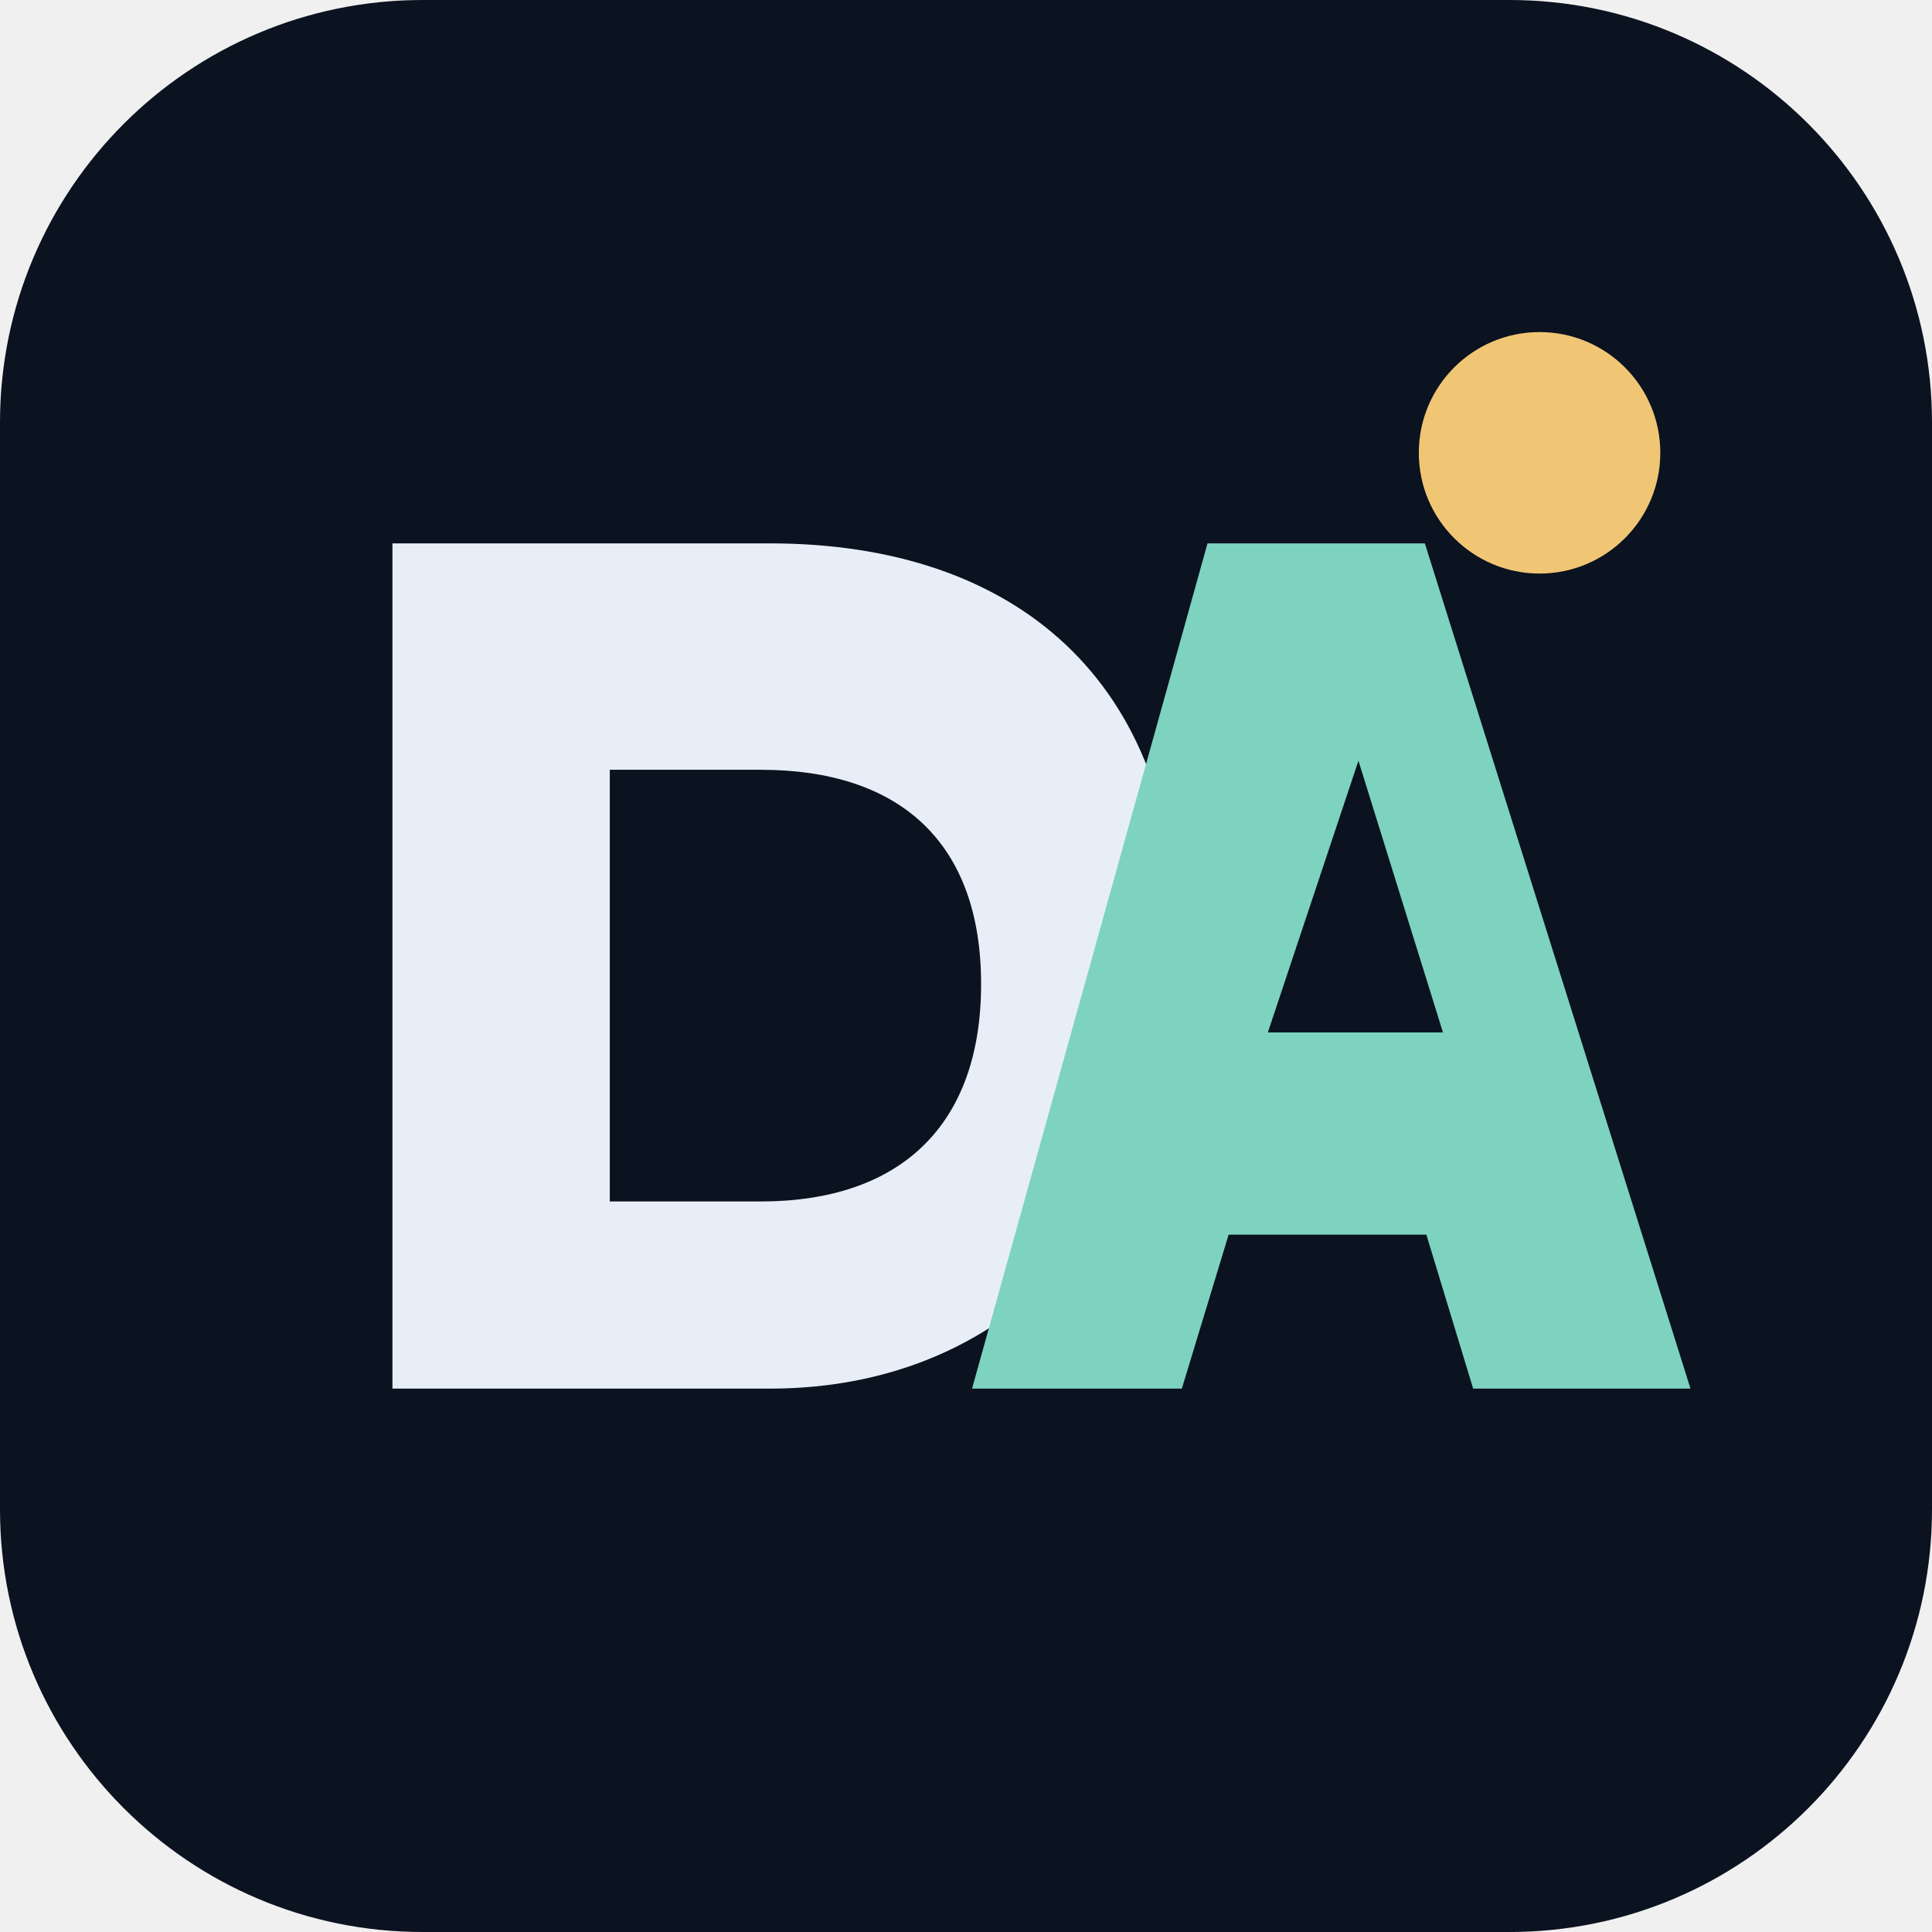
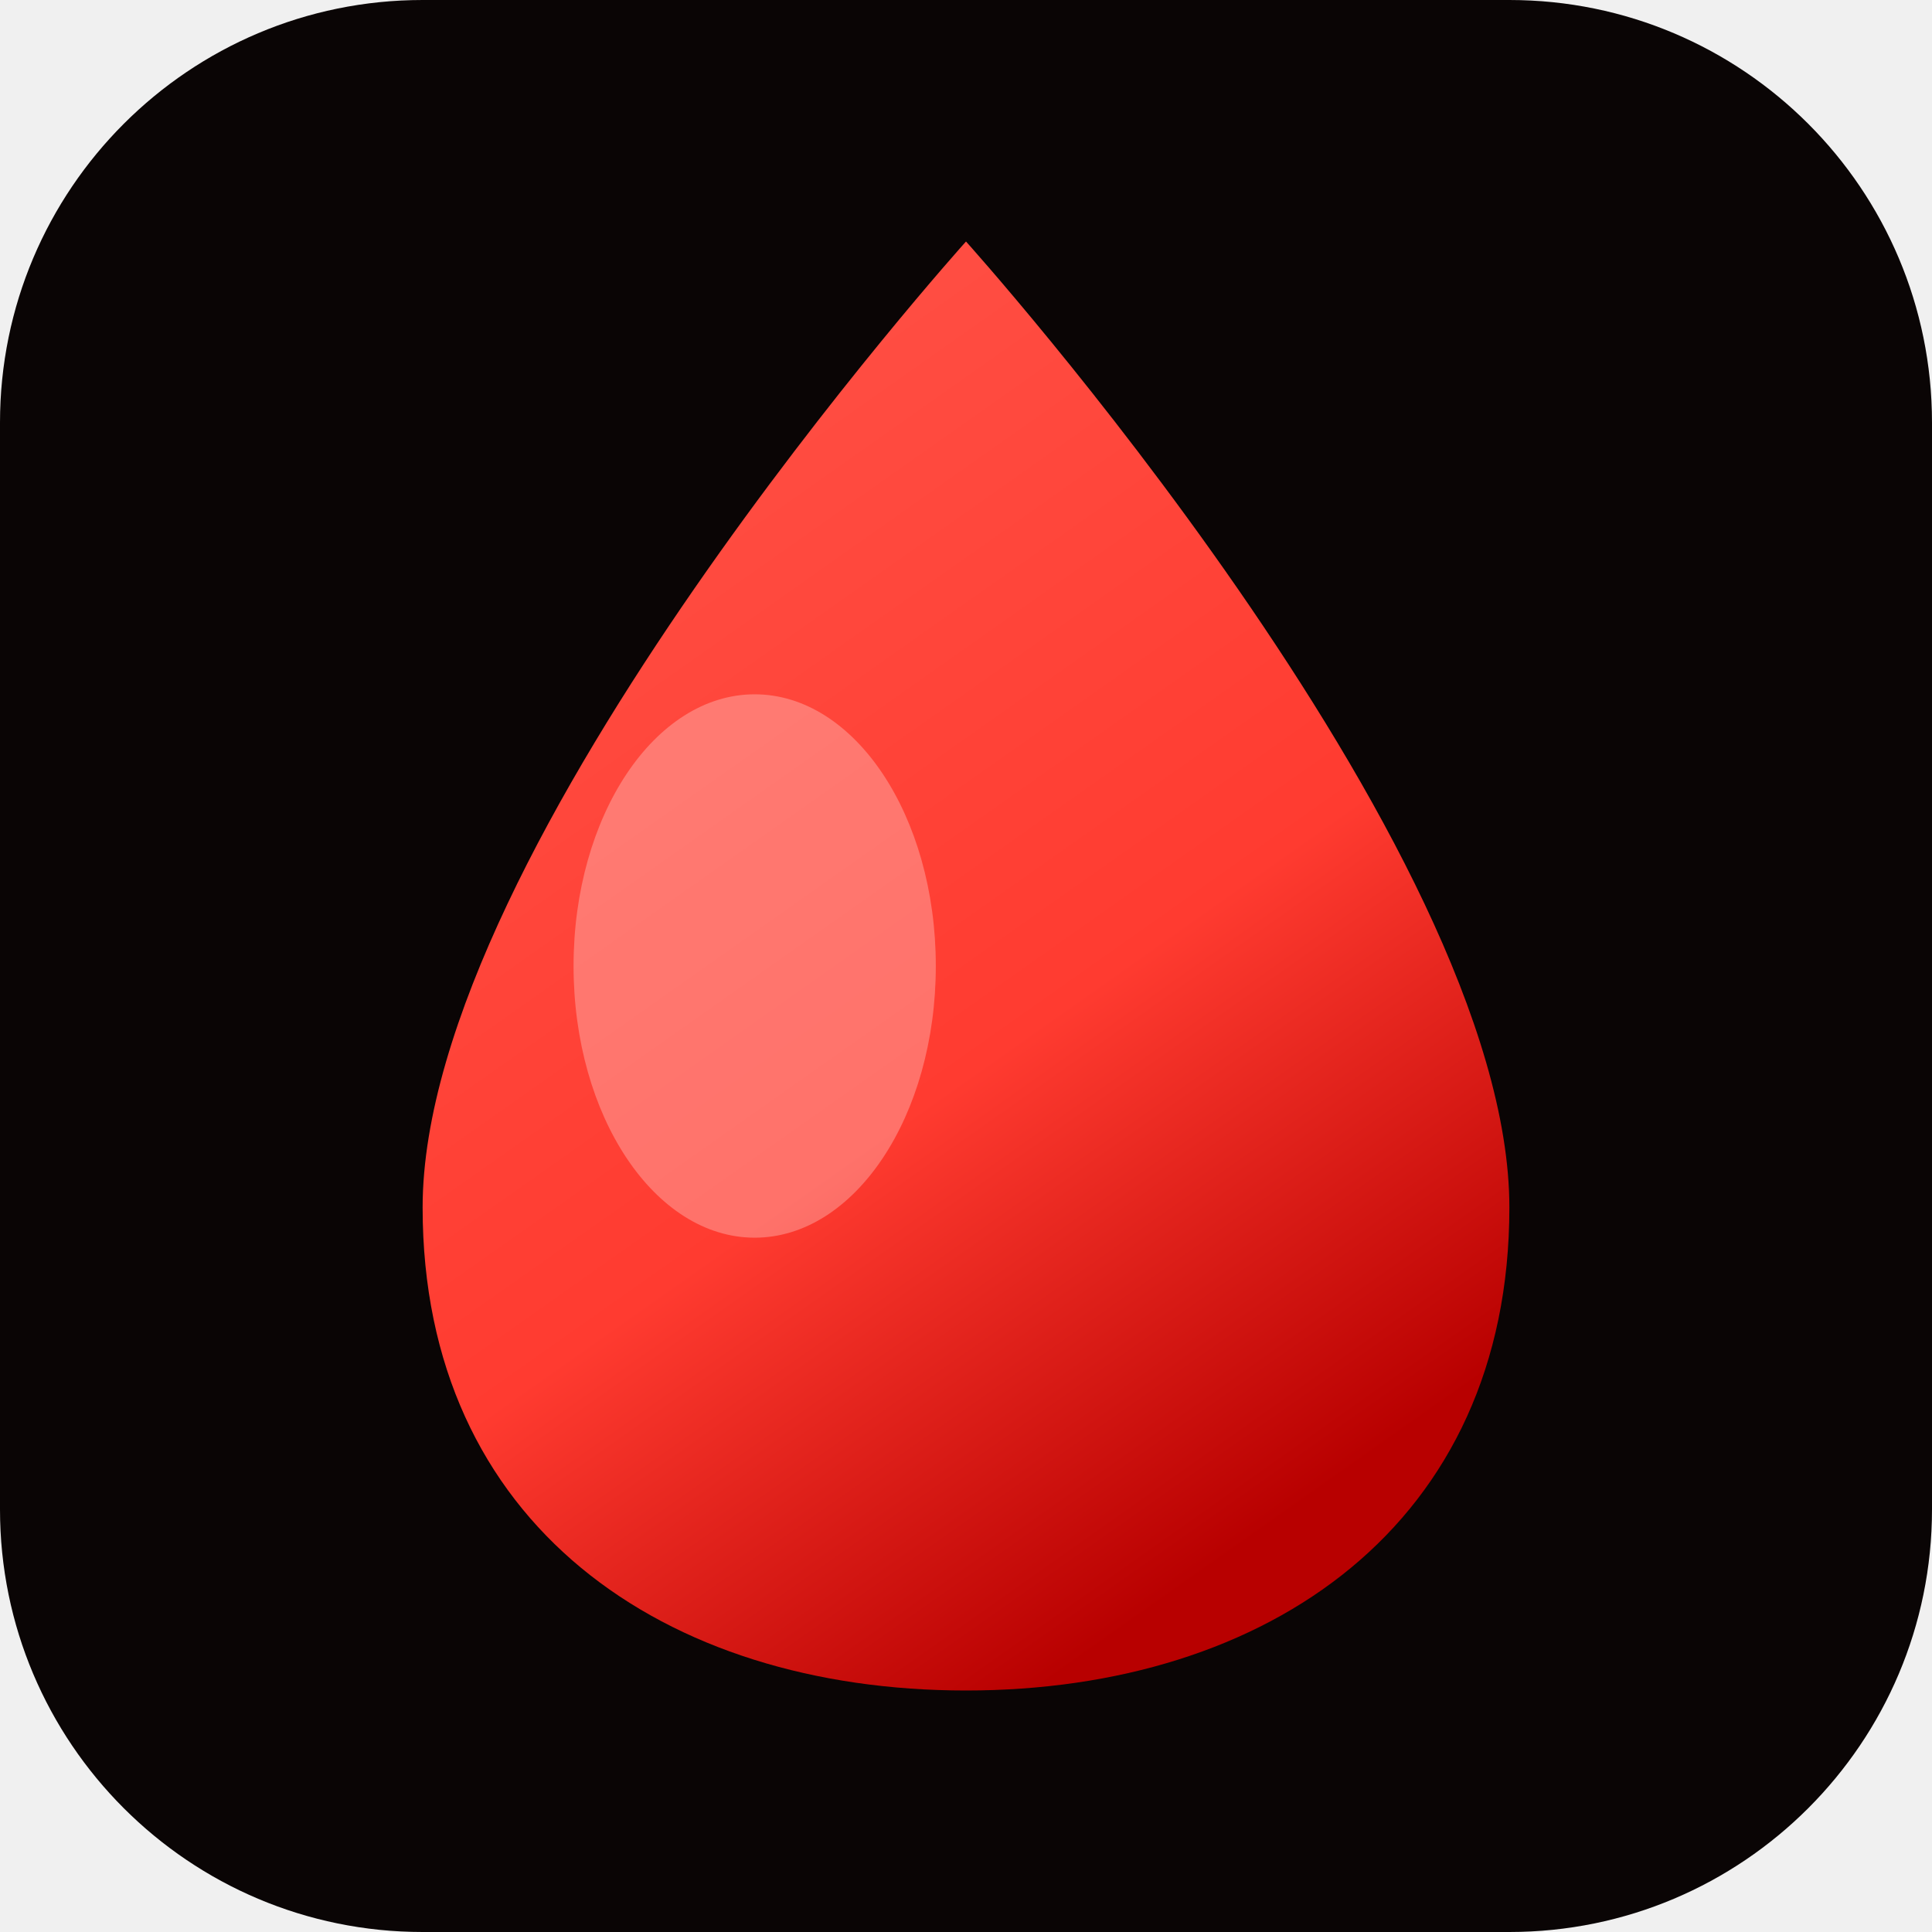
<svg xmlns="http://www.w3.org/2000/svg" viewBox="0 0 64 64">
-   <rect width="64" height="64" rx="14" fill="#0b1220" />
-   <path d="M13 46V18h12.5c8.2 0 13.5 4.6 13.5 13.2S33.7 46 25.5 46H13zm7.2-6.2h5c4.6 0 7.3-2.5 7.3-7.2s-2.7-7.1-7.3-7.1h-5v14.3z" fill="#e8eef7" />
-   <path d="M40 18h7.2L56 46h-7.2l-1.55-5.1H40.7L39.15 46H32.2L40 18zm2 16.2h5.8L45 25.2l-3 8.999z" fill="#7dd3c0" />
-   <circle cx="51" cy="15" r="4" fill="#f0c674" />
+   <defs>
+     <linearGradient id="g" x1="30%" y1="12%" x2="72%" y2="92%">
+       <stop offset="0%" stop-color="#ff4d42" />
+       <stop offset="55%" stop-color="#ff3b30" />
+       <stop offset="100%" stop-color="#b80000" />
+     </linearGradient>
+   </defs>
+   <rect width="64" height="64" rx="14" fill="#0a0505" />
+   <path d="M32 8C32 8 14 28 14 40c0 10.5 8 16 18 16s18-5.5 18-16C50 28 32 8 32 8Z" fill="url(#g)" />
+   <ellipse cx="25" cy="32" rx="6" ry="9" fill="#fff" fill-opacity=".28" />
</svg>
